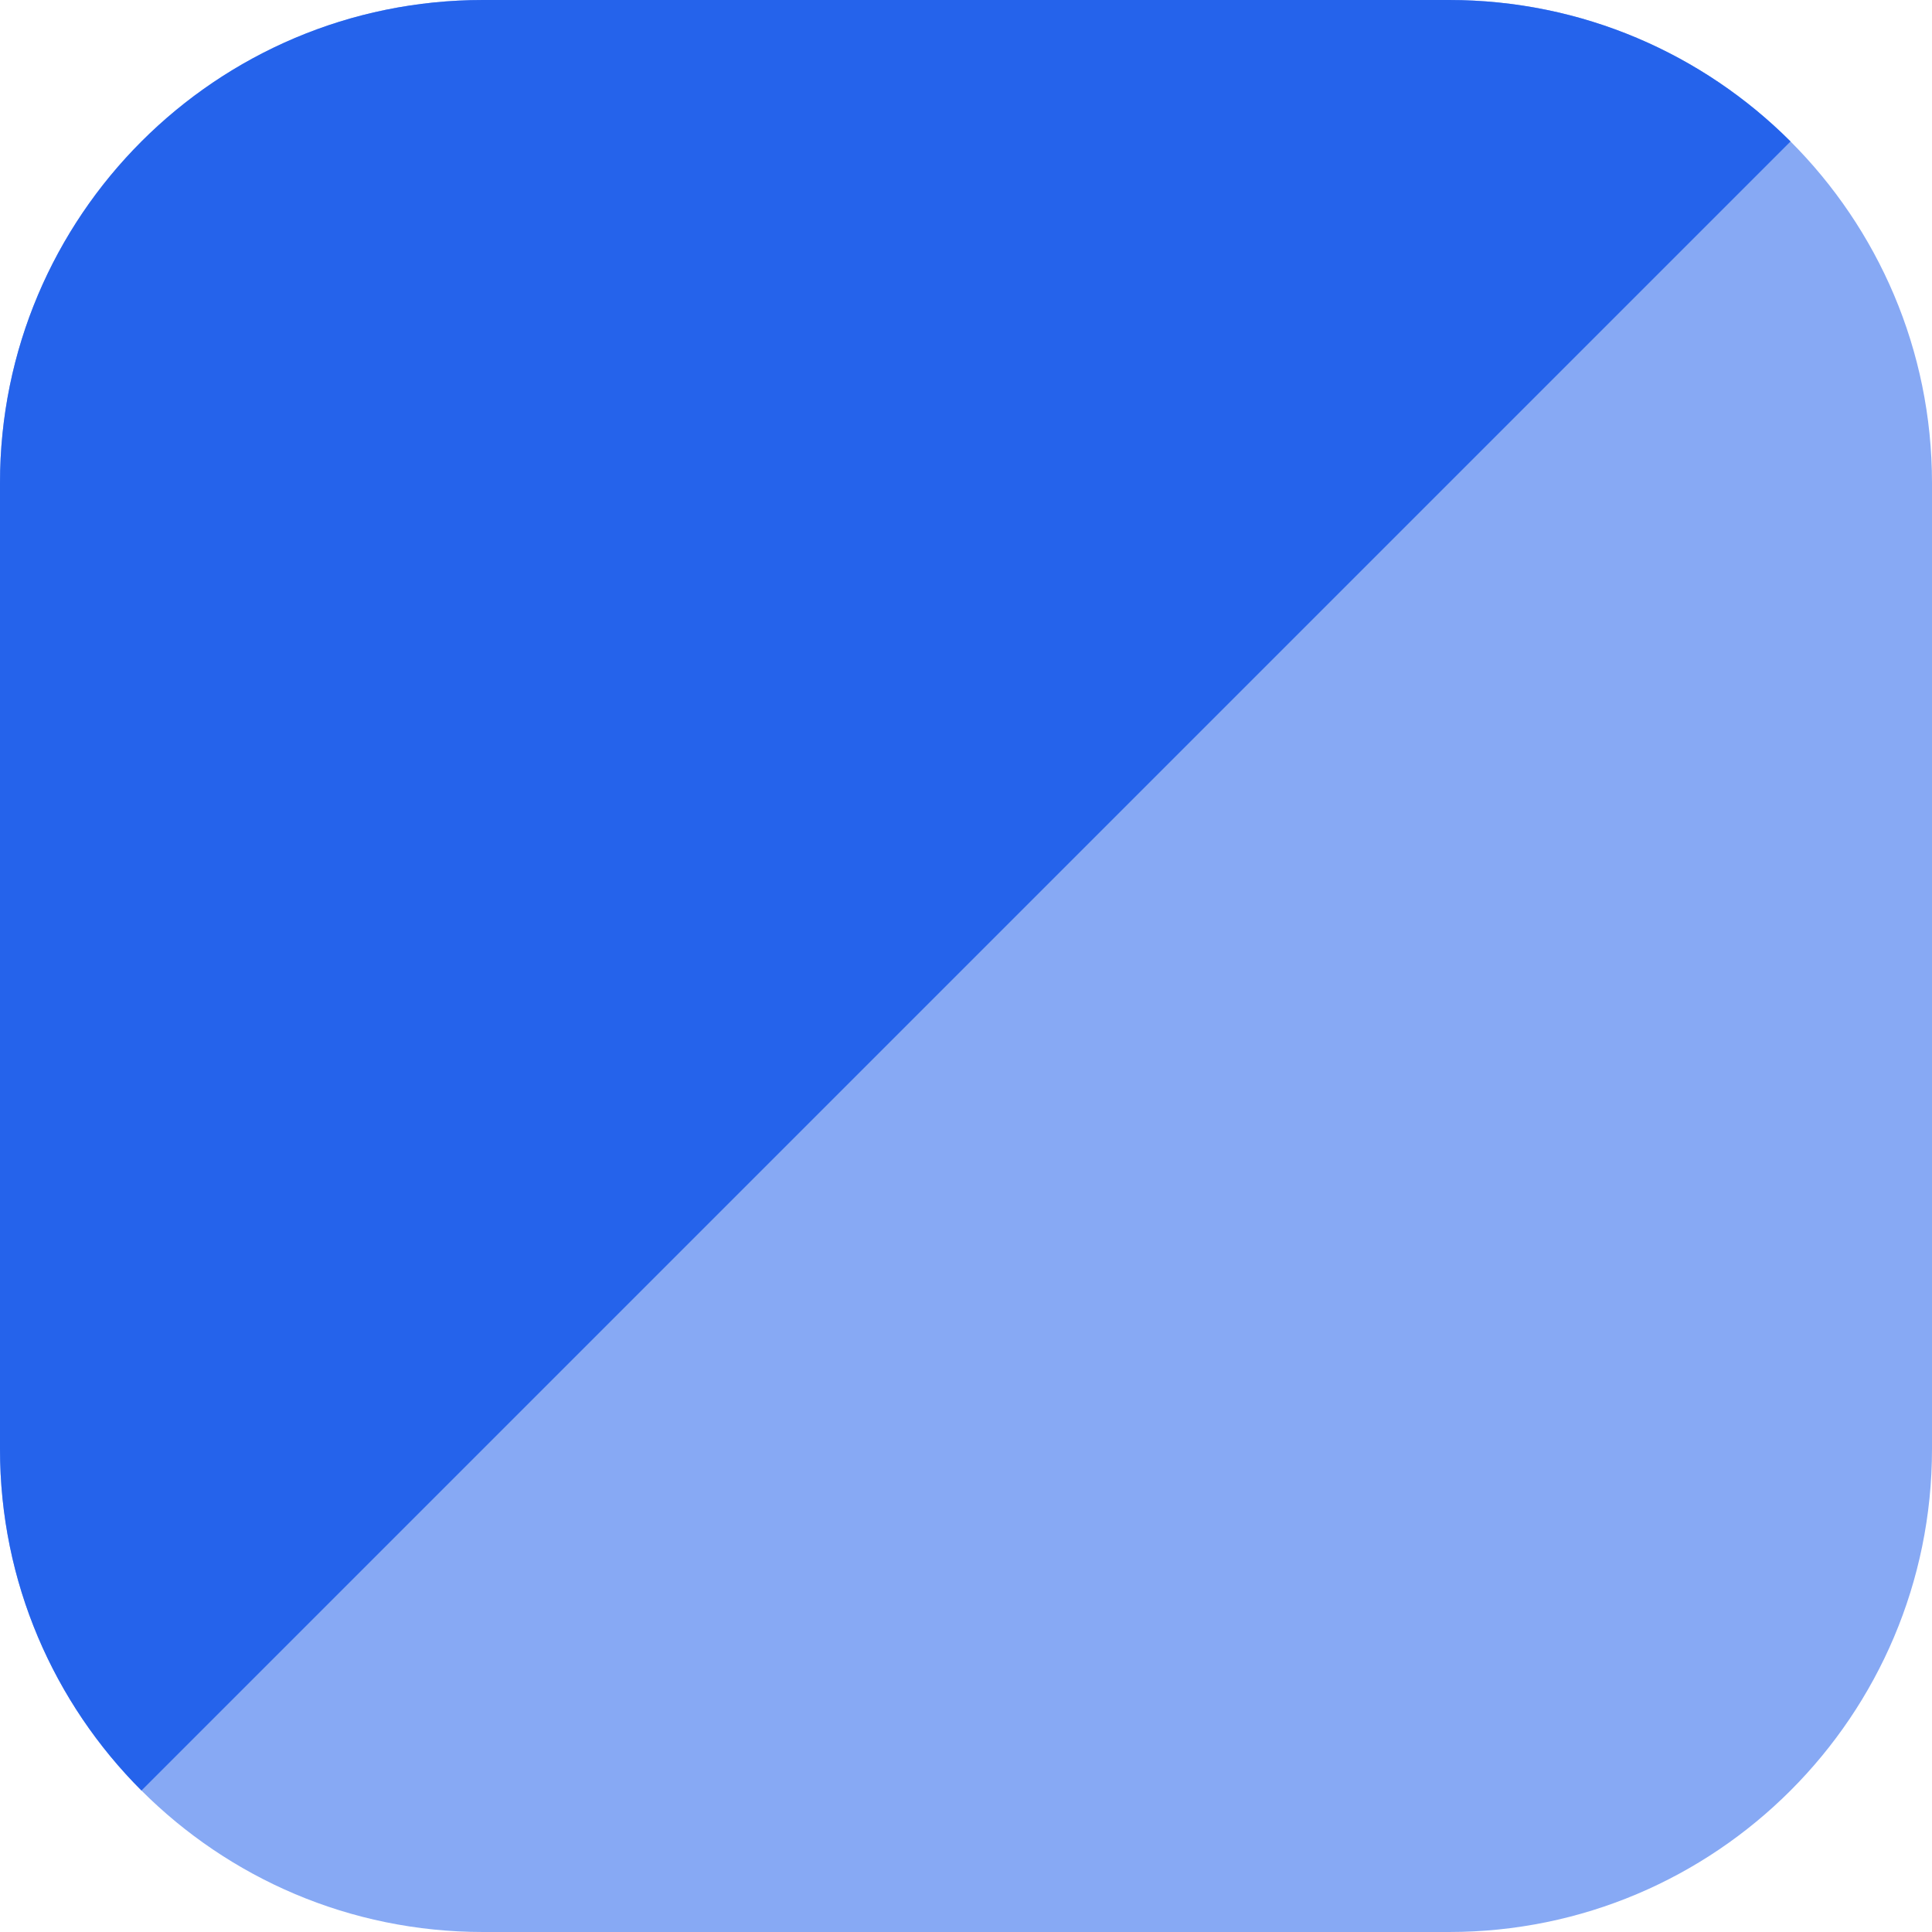
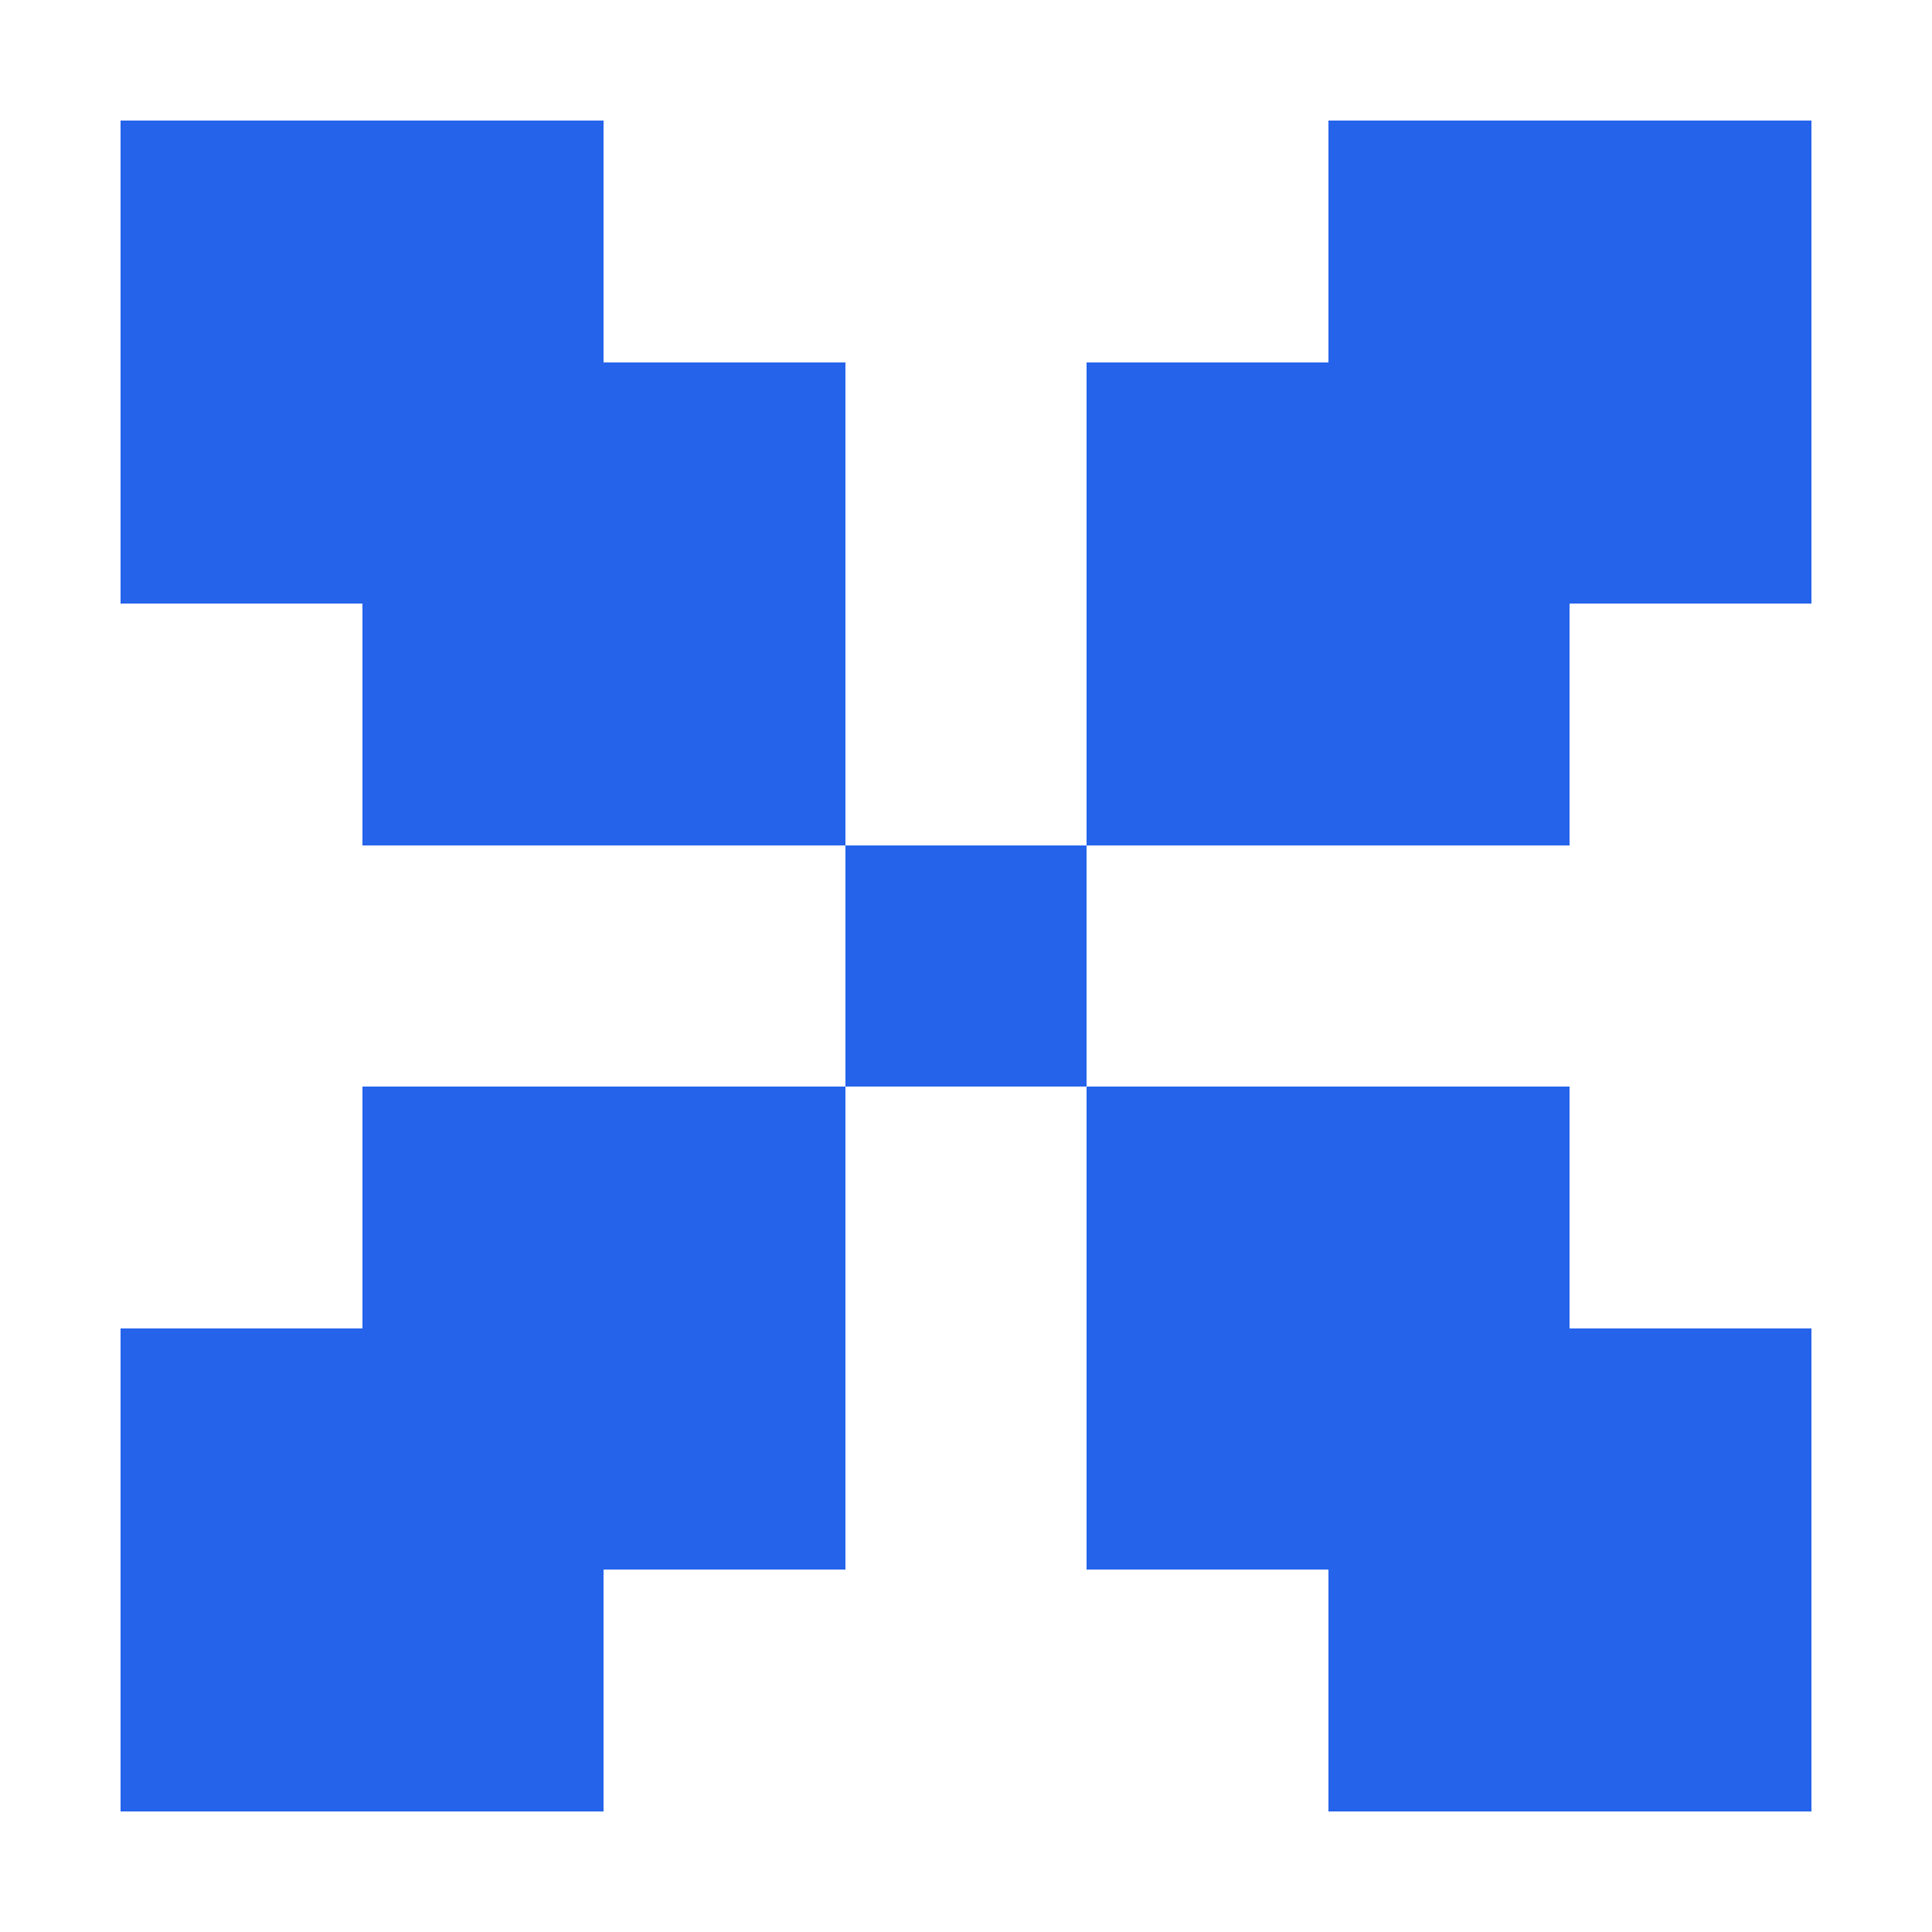
- <svg xmlns="http://www.w3.org/2000/svg" viewBox="0 0 32 32">
-   <clipPath id="r">
-     <rect width="32" height="32" rx="8" />
-   </clipPath>
-   <g clip-path="url(#r)">
-     <rect width="32" height="32" fill="#87a9f4" />
-     <path d="M0 0H32L0 32Z" fill="#2563eb" />
-   </g>
+ <svg xmlns="http://www.w3.org/2000/svg" viewBox="0 0 16 16" shape-rendering="crispEdges">
+   <style>path{fill:#2563eb}@media (prefers-color-scheme:dark){path{fill:#60a5fa}}</style>
+   <path d="M1 1h2v2h-2zM3 1h2v2h-2zM11 1h2v2h-2zM13 1h2v2h-2zM1 3h2v2h-2zM3 3h2v2h-2zM5 3h2v2h-2zM9 3h2v2h-2zM11 3h2v2h-2zM13 3h2v2h-2zM3 5h2v2h-2zM5 5h2v2h-2zM9 5h2v2h-2zM11 5h2v2h-2zM7 7h2v2h-2zM3 9h2v2h-2zM5 9h2v2h-2zM9 9h2v2h-2zM11 9h2v2h-2zM1 11h2v2h-2zM3 11h2v2h-2zM5 11h2v2h-2zM9 11h2v2h-2zM11 11h2v2h-2zM13 11h2v2h-2zM1 13h2v2h-2zM3 13h2v2h-2zM11 13h2v2h-2zM13 13h2v2h-2z" />
</svg>
